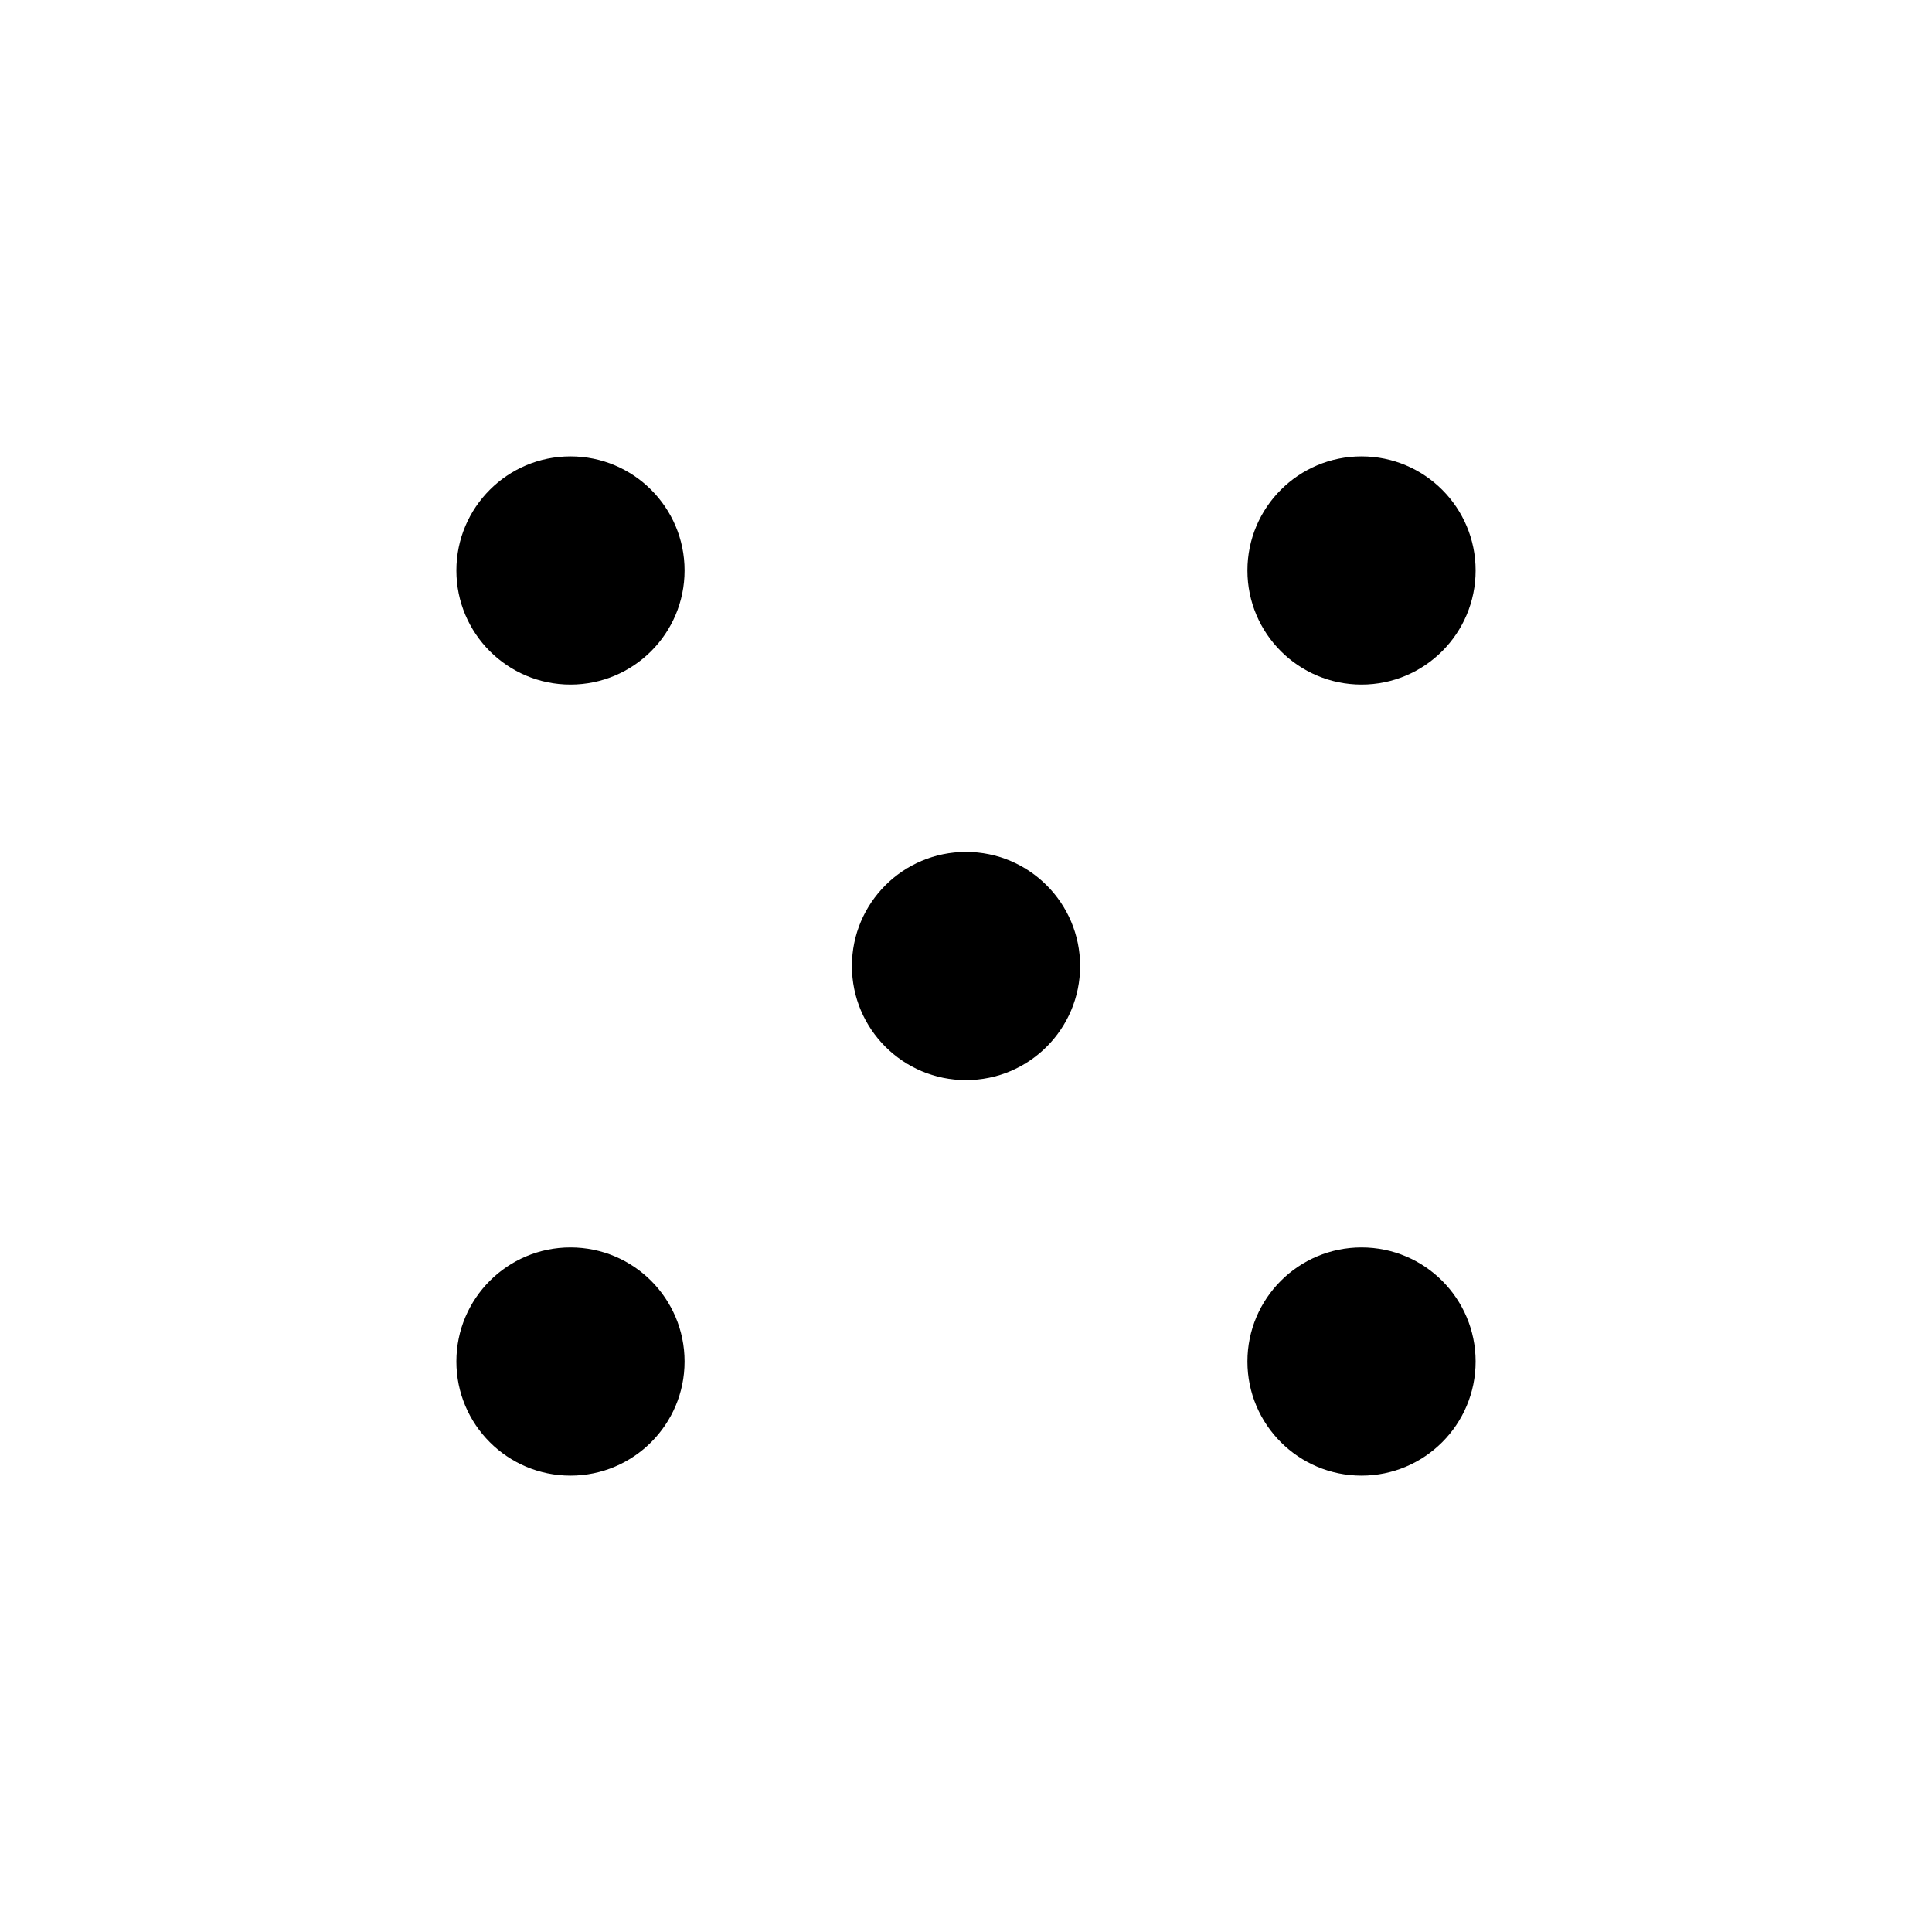
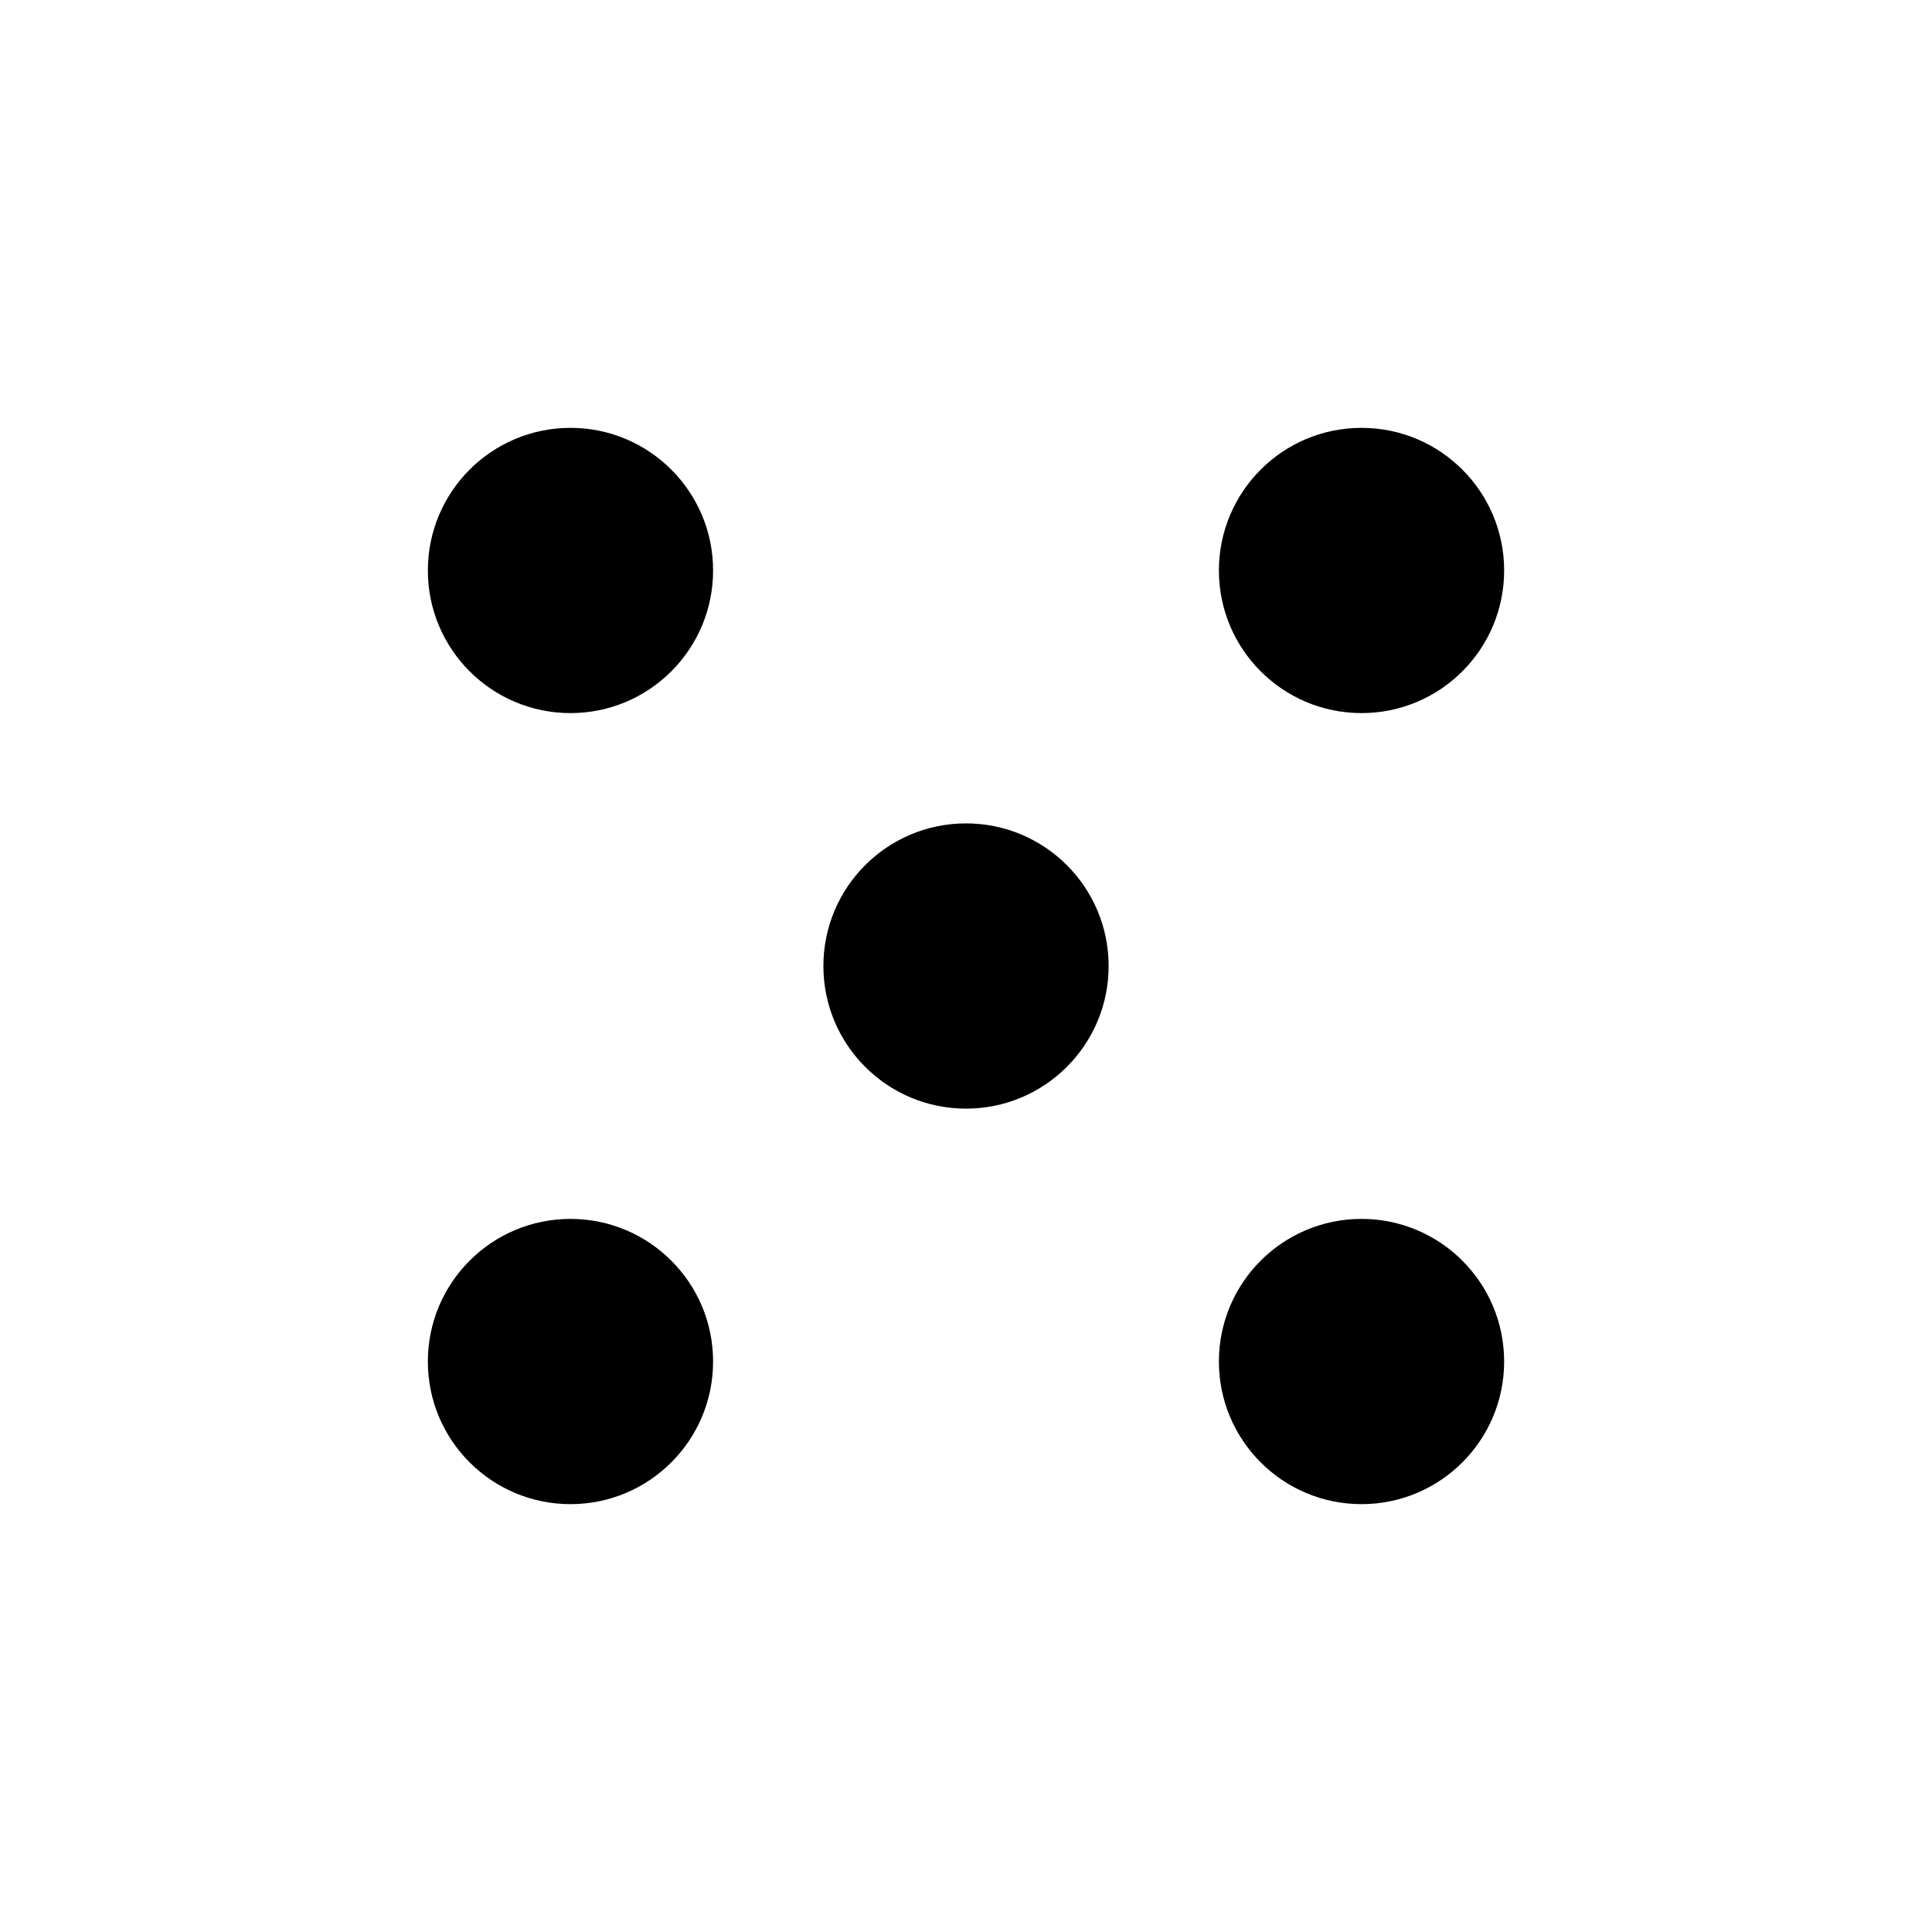
<svg xmlns="http://www.w3.org/2000/svg" width="256" height="256" viewBox="0 0 67.733 67.733" version="1.1">
  <g id="layer1">
-     <circle cx="20" cy="20" r="4" fill="#000000" />
-     <circle cx="47.733" cy="20" r="4" fill="#000000" />
-     <circle cx="33.867" cy="33.867" r="4" fill="#000000" />
-     <circle cx="20" cy="47.733" r="4" fill="#000000" />
-     <circle cx="47.733" cy="47.733" r="4" fill="#000000" />
+     <circle cx="20" cy="20" r="5" fill="#000000" />
+     <circle cx="47.733" cy="20" r="5" fill="#000000" />
+     <circle cx="33.867" cy="33.867" r="5" fill="#000000" />
+     <circle cx="20" cy="47.733" r="5" fill="#000000" />
+     <circle cx="47.733" cy="47.733" r="5" fill="#000000" />
  </g>
</svg>
